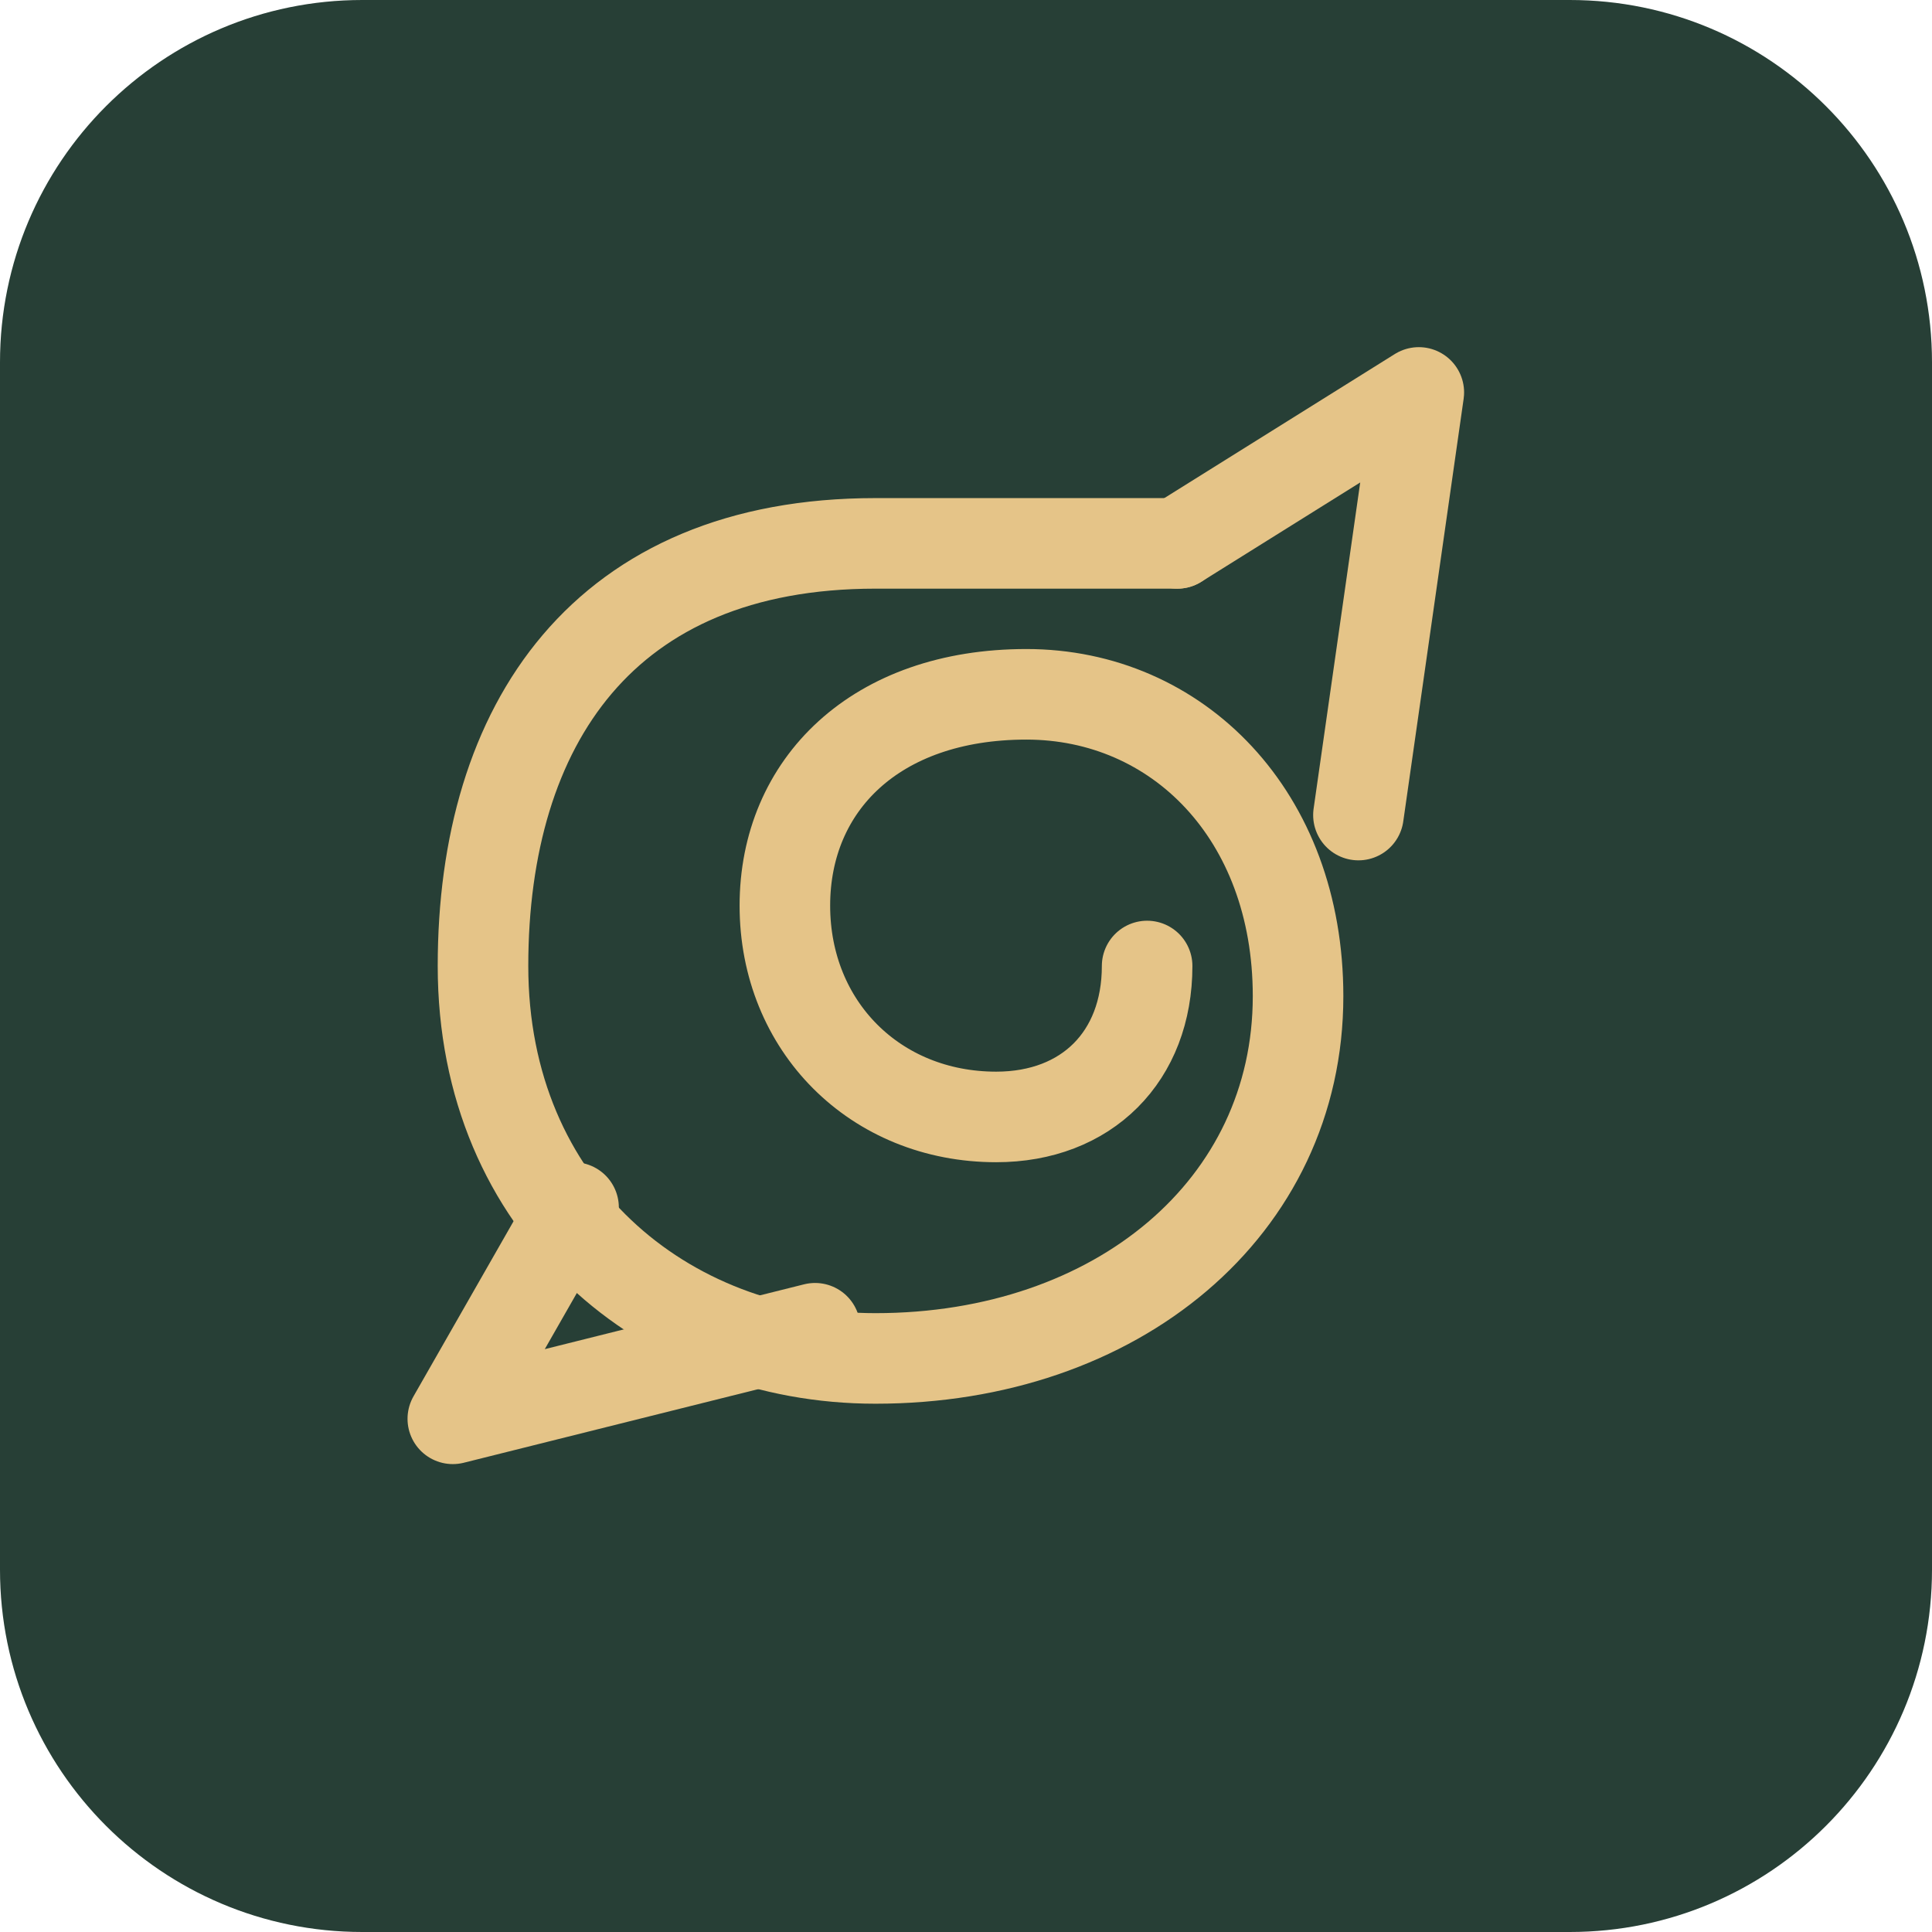
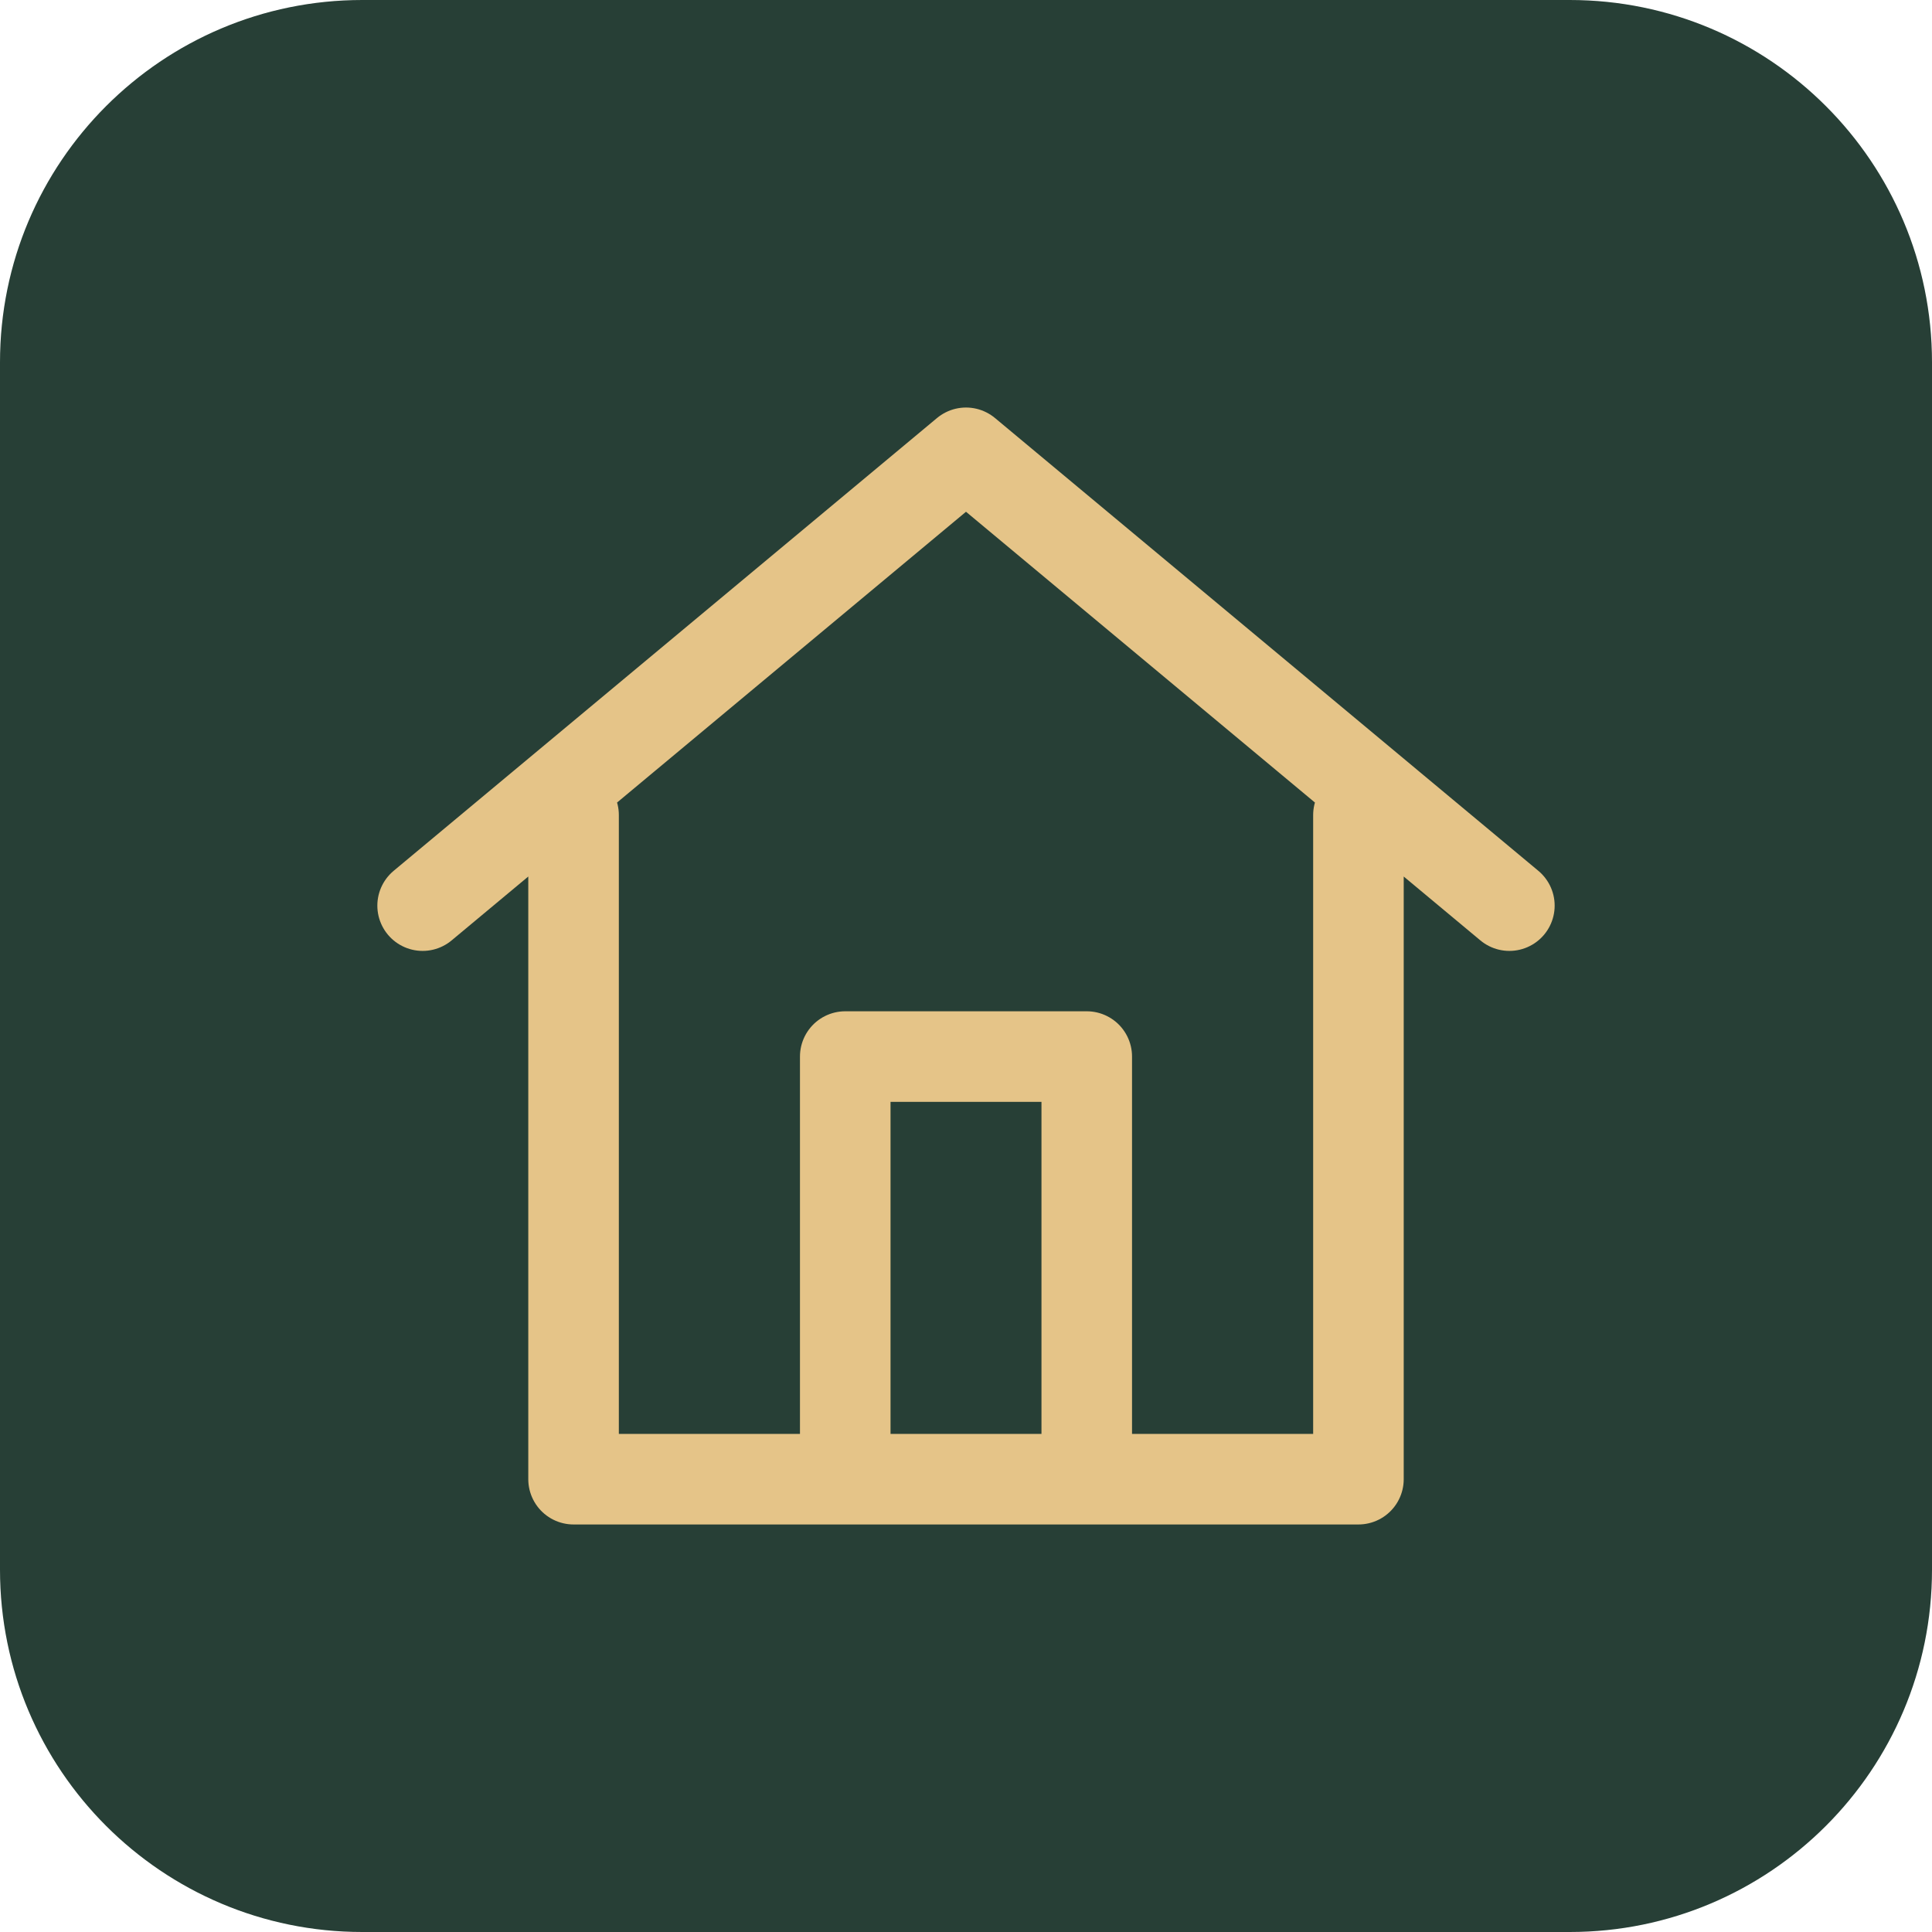
<svg xmlns="http://www.w3.org/2000/svg" viewBox="0 0 64 64">
  <rect width="64" height="64" rx="12" fill="#273f36" />
-   <g transform="translate(12 10)" fill="none" stroke="#e5c488" stroke-width="3" stroke-linecap="round" stroke-linejoin="round">
-     <path d="M27 8H17C8 8 4 14 4 22s6 13 13 13c8 0 14-5 14-12 0-6-4-10-9-10-5 0-8 3-8 7s3 7 7 7c3 0 5-2 5-5" />
-     <path d="m27 8 8-5-2 14M7 30l-4 7 12-3" />
-   </g>
+   <path d="M14 30 32 15 50 30M19 27v22h26V27M28 49V35h8v14" fill="none" stroke="#e5c488" stroke-width="3" stroke-linecap="round" stroke-linejoin="round" />
</svg>
